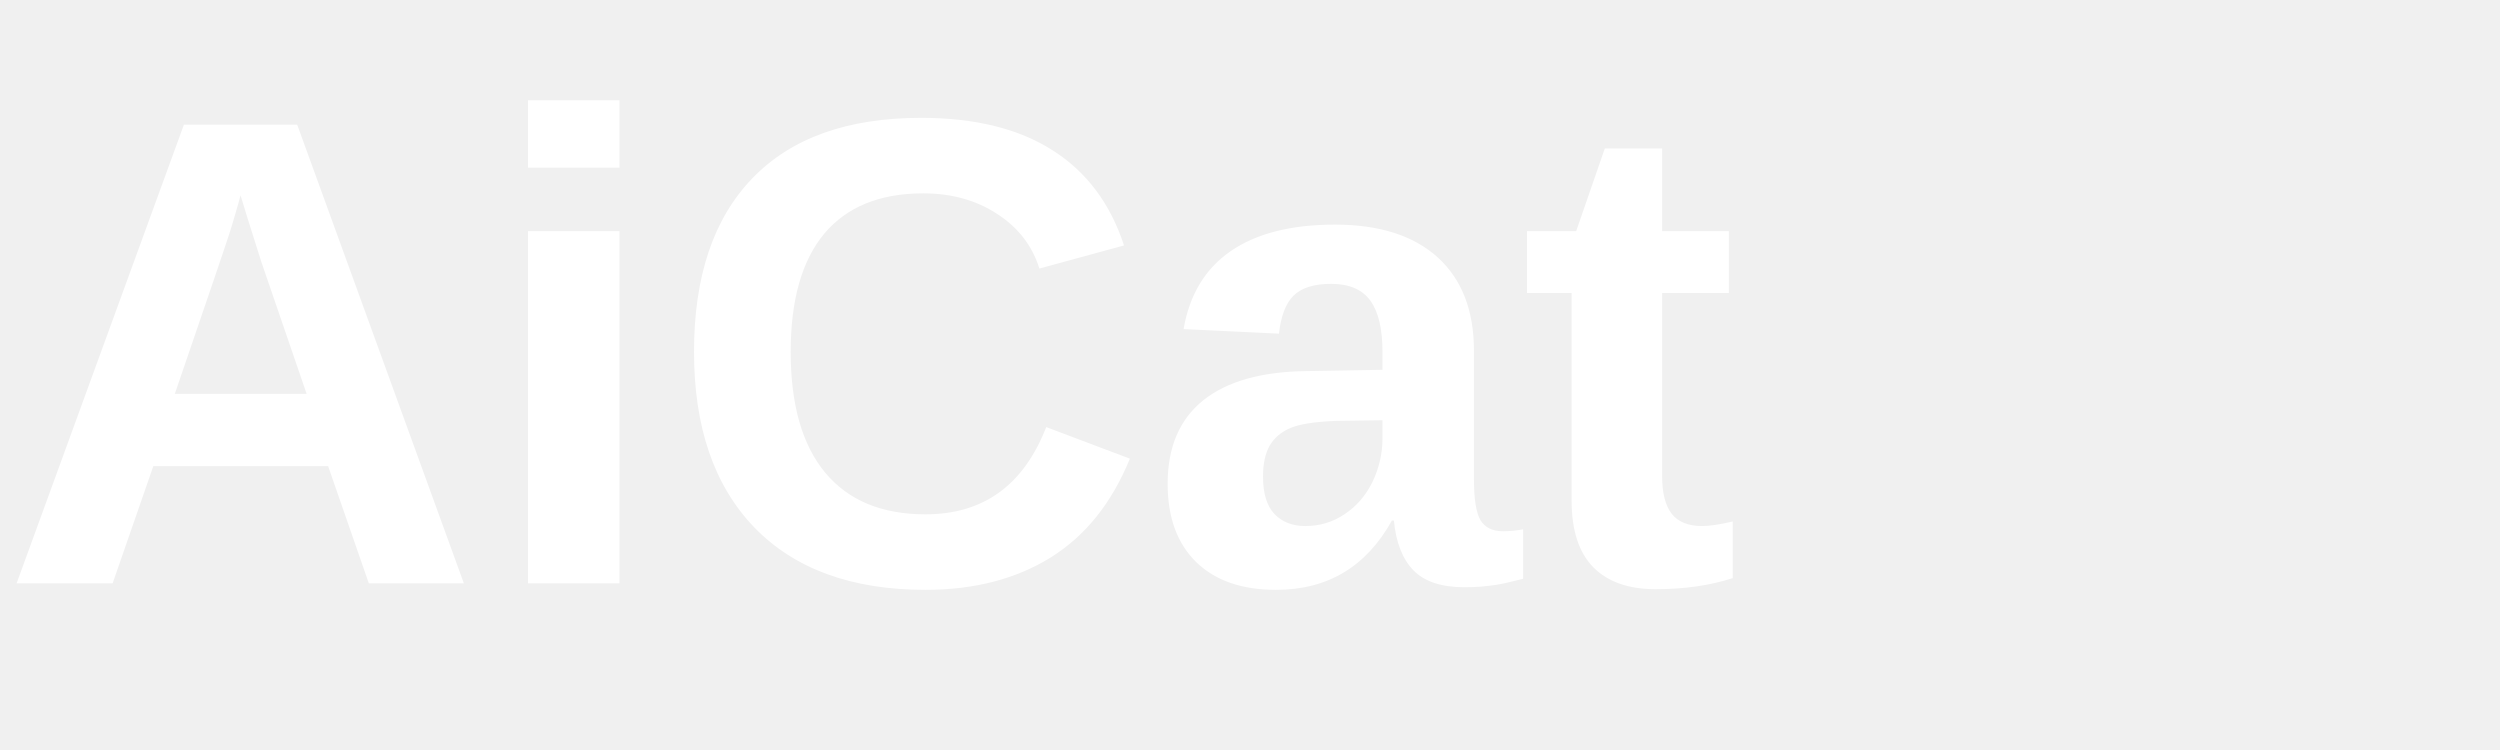
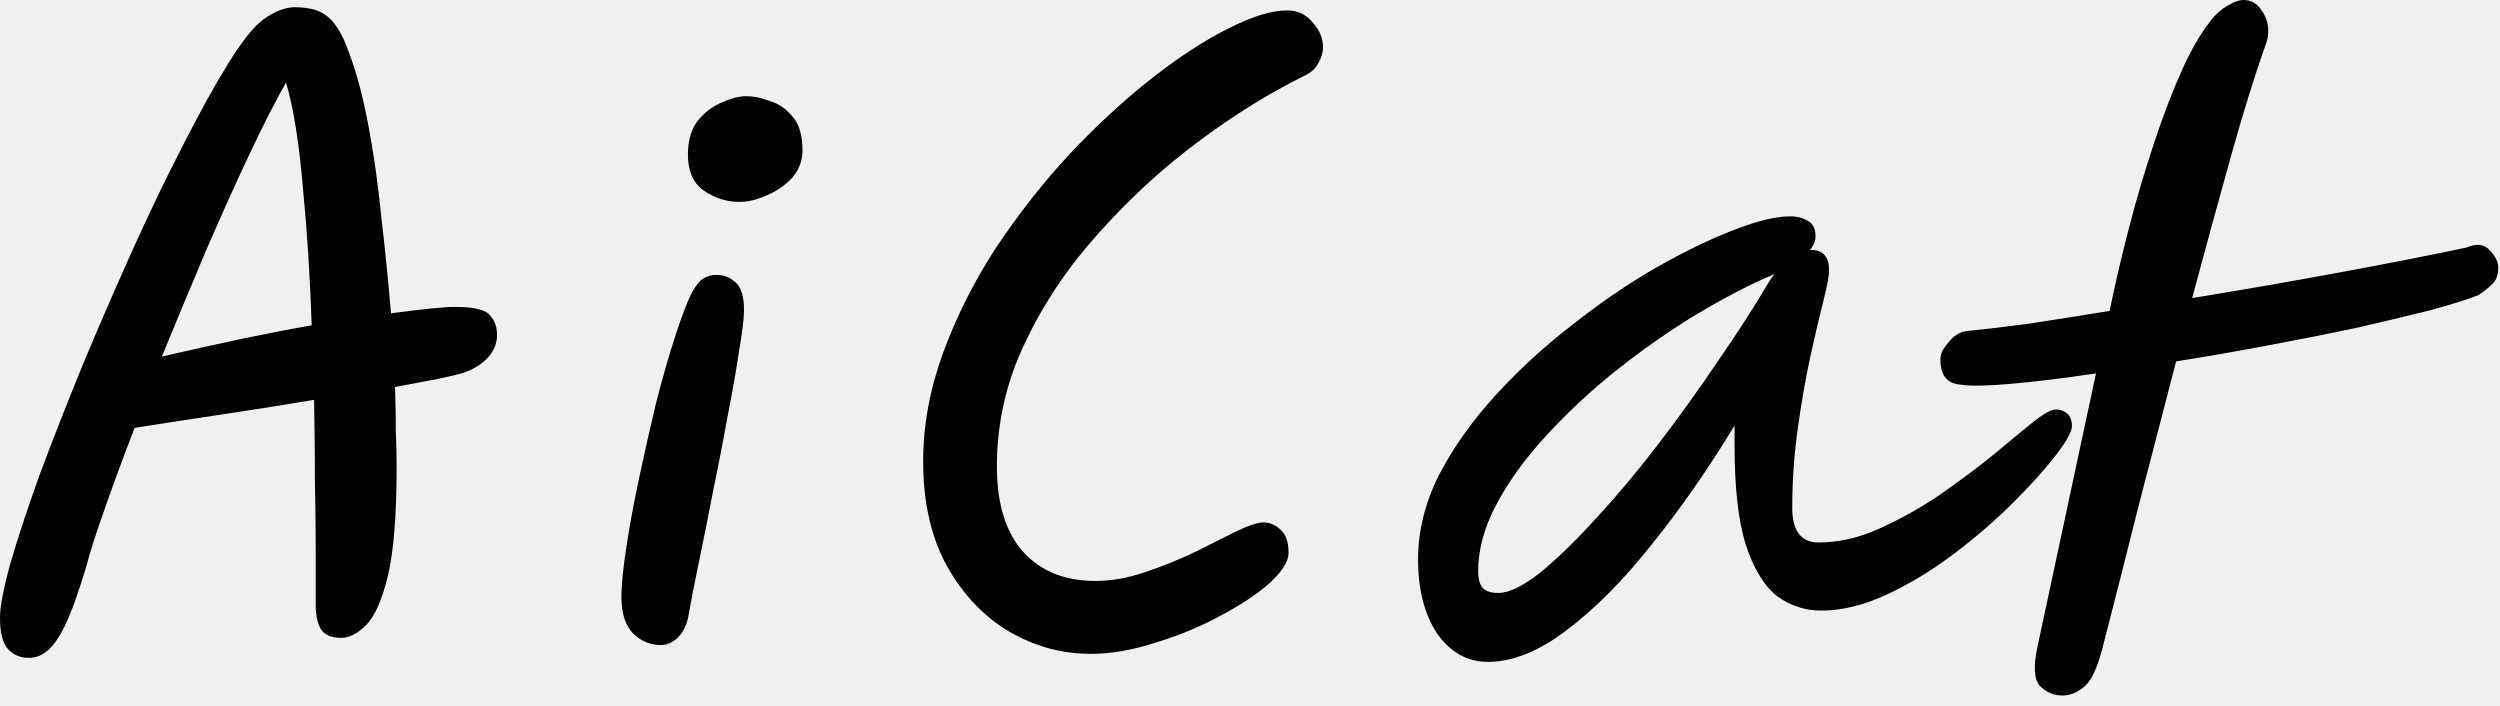
- <svg xmlns="http://www.w3.org/2000/svg" width="120" height="36" viewBox="0 0 120 36">
-   <text x="0" y="28" font-family="Arial, sans-serif" font-size="32" font-weight="600" fill="#FFFFFF">
-     AiCat
-   </text>
+ <svg xmlns="http://www.w3.org/2000/svg" width="156" height="44" viewBox="0 0 156 44" fill="none">
+   <path d="M1.8 41.05C1.267 41.05 0.833 40.867 0.5 40.5C0.167 40.133 1.23531e-05 39.483 1.23531e-05 38.55C1.23531e-05 37.85 0.217 36.717 0.65 35.15C1.117 33.55 1.733 31.683 2.5 29.55C3.3 27.417 4.183 25.167 5.15 22.8C6.15 20.4 7.183 18.017 8.25 15.65C9.317 13.283 10.367 11.1 11.4 9.1C12.433 7.067 13.383 5.35 14.25 3.95C15.117 2.55 15.85 1.633 16.45 1.2C17.15 0.7 17.8 0.45 18.4 0.45C18.733 0.45 19.067 0.483 19.4 0.55C19.733 0.617 20.017 0.733 20.25 0.9C20.85 1.267 21.367 2.083 21.8 3.35C22.267 4.583 22.667 6.1 23 7.9C23.333 9.667 23.6 11.567 23.8 13.6C24.033 15.6 24.233 17.583 24.4 19.55C25.4 19.417 26.233 19.317 26.9 19.25C27.567 19.183 28.05 19.15 28.35 19.15C29.483 19.15 30.2 19.3 30.5 19.6C30.8 19.9 30.967 20.25 31 20.65C31.067 21.25 30.9 21.783 30.5 22.25C30.1 22.717 29.533 23.067 28.8 23.3C28.567 23.367 28.067 23.483 27.3 23.65C26.567 23.783 25.683 23.95 24.65 24.15C24.683 25.15 24.7 26.083 24.7 26.95C24.733 27.783 24.75 28.5 24.75 29.1C24.75 32.133 24.567 34.417 24.2 35.95C23.833 37.45 23.383 38.467 22.85 39C22.317 39.533 21.8 39.8 21.3 39.8C20.7 39.8 20.283 39.633 20.05 39.3C19.817 38.933 19.7 38.417 19.7 37.75V34.2C19.7 32.967 19.683 31.567 19.65 30C19.65 28.4 19.633 26.717 19.6 24.95C17.633 25.283 15.633 25.6 13.6 25.9C11.6 26.2 9.867 26.467 8.4 26.7C7.667 28.6 7.033 30.317 6.5 31.85C5.967 33.35 5.6 34.5 5.4 35.3C4.9 36.967 4.45 38.217 4.05 39.05C3.65 39.85 3.267 40.383 2.9 40.65C2.567 40.917 2.2 41.05 1.8 41.05ZM10.1 22.25C11.833 21.85 13.483 21.483 15.05 21.15C16.65 20.817 18.117 20.533 19.45 20.3C19.35 17.3 19.167 14.433 18.9 11.7C18.667 8.933 18.317 6.75 17.85 5.15C17.217 6.25 16.467 7.717 15.6 9.55C14.733 11.383 13.817 13.417 12.85 15.65C11.917 17.85 11 20.05 10.1 22.25ZM41.226 40.25C40.593 40.25 40.026 40.017 39.526 39.55C39.026 39.05 38.776 38.283 38.776 37.25C38.776 36.517 38.876 35.5 39.076 34.2C39.276 32.867 39.543 31.417 39.876 29.85C40.209 28.283 40.559 26.733 40.926 25.2C41.326 23.633 41.726 22.233 42.126 21C42.526 19.767 42.876 18.85 43.176 18.25C43.443 17.783 43.693 17.483 43.926 17.35C44.193 17.217 44.443 17.15 44.676 17.15C45.143 17.15 45.543 17.3 45.876 17.6C46.243 17.9 46.426 18.483 46.426 19.35C46.426 19.85 46.326 20.683 46.126 21.85C45.959 22.983 45.726 24.317 45.426 25.85C45.16 27.35 44.859 28.9 44.526 30.5C44.226 32.067 43.926 33.567 43.626 35C43.326 36.433 43.093 37.633 42.926 38.6C42.793 39.133 42.559 39.55 42.226 39.85C41.926 40.117 41.593 40.25 41.226 40.25ZM46.126 12.6C45.359 12.6 44.626 12.367 43.926 11.9C43.26 11.433 42.926 10.683 42.926 9.65C42.926 8.783 43.126 8.083 43.526 7.55C43.959 7.017 44.459 6.633 45.026 6.4C45.626 6.133 46.143 6 46.576 6C47.01 6 47.493 6.1 48.026 6.3C48.593 6.467 49.076 6.8 49.476 7.3C49.876 7.767 50.076 8.467 50.076 9.4C50.076 10.033 49.859 10.6 49.426 11.1C48.993 11.567 48.459 11.933 47.826 12.2C47.226 12.467 46.66 12.6 46.126 12.6ZM78.856 32.6C79.222 32.6 79.573 32.75 79.906 33.05C80.239 33.35 80.406 33.833 80.406 34.5C80.406 35.033 80.006 35.667 79.206 36.4C78.406 37.1 77.373 37.783 76.106 38.45C74.873 39.117 73.539 39.667 72.106 40.1C70.672 40.567 69.323 40.8 68.056 40.8C66.256 40.8 64.556 40.333 62.956 39.4C61.389 38.467 60.106 37.117 59.106 35.35C58.106 33.55 57.606 31.367 57.606 28.8C57.606 26.533 58.023 24.267 58.856 22C59.689 19.733 60.789 17.55 62.156 15.45C63.556 13.35 65.089 11.4 66.756 9.6C68.456 7.8 70.156 6.233 71.856 4.9C73.556 3.567 75.139 2.533 76.606 1.8C78.106 1.033 79.339 0.65 80.306 0.65C80.972 0.65 81.506 0.9 81.906 1.4C82.339 1.867 82.556 2.383 82.556 2.95C82.556 3.283 82.456 3.617 82.256 3.95C82.089 4.283 81.789 4.55 81.356 4.75C79.189 5.817 76.989 7.183 74.756 8.85C72.522 10.517 70.456 12.417 68.556 14.55C66.656 16.65 65.123 18.933 63.956 21.4C62.789 23.833 62.206 26.4 62.206 29.1C62.206 31.433 62.756 33.217 63.856 34.45C64.956 35.65 66.456 36.25 68.356 36.25C69.356 36.25 70.389 36.067 71.456 35.7C72.556 35.333 73.589 34.917 74.556 34.45C75.556 33.95 76.422 33.517 77.156 33.15C77.922 32.783 78.489 32.6 78.856 32.6ZM92.837 41.3C91.57 41.3 90.52 40.717 89.687 39.55C88.887 38.35 88.487 36.8 88.487 34.9C88.487 33.133 88.92 31.383 89.787 29.65C90.687 27.917 91.87 26.25 93.337 24.65C94.803 23.05 96.403 21.583 98.137 20.25C99.87 18.883 101.603 17.7 103.337 16.7C105.103 15.7 106.72 14.917 108.187 14.35C109.653 13.783 110.82 13.5 111.687 13.5C112.153 13.5 112.537 13.6 112.837 13.8C113.137 13.967 113.287 14.283 113.287 14.75C113.287 15.05 113.17 15.333 112.937 15.6C112.97 15.6 113.003 15.6 113.037 15.6C113.77 15.6 114.137 16.033 114.137 16.9C114.137 17.2 114.02 17.817 113.787 18.75C113.553 19.65 113.287 20.783 112.987 22.15C112.687 23.517 112.42 25.033 112.187 26.7C111.953 28.333 111.837 30 111.837 31.7C111.837 33.133 112.387 33.85 113.487 33.85C114.72 33.85 115.97 33.567 117.237 33C118.503 32.433 119.737 31.75 120.937 30.95C122.137 30.117 123.237 29.3 124.237 28.5C125.237 27.667 126.087 26.967 126.787 26.4C127.487 25.833 127.987 25.55 128.287 25.55C128.553 25.55 128.787 25.633 128.987 25.8C129.187 25.967 129.287 26.233 129.287 26.6C129.287 26.933 128.953 27.533 128.287 28.4C127.62 29.267 126.737 30.25 125.637 31.35C124.537 32.45 123.303 33.517 121.937 34.55C120.57 35.583 119.17 36.433 117.737 37.1C116.303 37.767 114.937 38.1 113.637 38.1C112.637 38.1 111.72 37.8 110.887 37.2C110.087 36.567 109.437 35.5 108.937 34C108.47 32.5 108.237 30.433 108.237 27.8V26.55C106.603 29.25 104.887 31.717 103.087 33.95C101.32 36.183 99.553 37.967 97.787 39.3C96.053 40.633 94.403 41.3 92.837 41.3ZM110.737 17.1C110.57 17.167 110.337 17.267 110.037 17.4C108.503 18.1 106.903 18.967 105.237 20C103.603 21.033 102.003 22.183 100.437 23.45C98.903 24.717 97.52 26.033 96.287 27.4C95.053 28.767 94.07 30.15 93.337 31.55C92.603 32.95 92.237 34.317 92.237 35.65C92.237 36.083 92.32 36.417 92.487 36.65C92.687 36.883 93.02 37 93.487 37C94.153 37 95.02 36.583 96.087 35.75C97.153 34.883 98.32 33.75 99.587 32.35C100.887 30.95 102.187 29.4 103.487 27.7C104.787 26 106.02 24.283 107.187 22.55C108.387 20.817 109.42 19.217 110.287 17.75C110.42 17.517 110.57 17.3 110.737 17.1ZM122.34 24C121.44 23.933 121.024 23.35 121.09 22.25C121.124 21.983 121.307 21.667 121.64 21.3C121.974 20.9 122.357 20.683 122.79 20.65C123.824 20.55 125.09 20.4 126.59 20.2C128.124 19.967 129.807 19.7 131.64 19.4C131.974 17.767 132.374 16.05 132.84 14.25C133.307 12.45 133.824 10.7 134.39 9C134.957 7.267 135.557 5.7 136.19 4.3C136.824 2.9 137.49 1.8 138.19 1C138.557 0.633 138.89 0.383 139.19 0.25C139.49 0.083 139.757 -5.96046e-07 139.99 -5.96046e-07C140.457 -5.96046e-07 140.824 0.2 141.09 0.6C141.39 1 141.54 1.45 141.54 1.95C141.54 2.217 141.49 2.483 141.39 2.75C140.724 4.617 140.007 6.917 139.24 9.65C138.474 12.383 137.657 15.367 136.79 18.6C139.857 18.1 142.924 17.567 145.99 17C149.057 16.433 151.69 15.917 153.89 15.45C154.524 15.183 155.007 15.233 155.34 15.6C155.707 15.967 155.89 16.333 155.89 16.7C155.89 17.167 155.757 17.517 155.49 17.75C155.257 17.983 155.007 18.183 154.74 18.35L154.69 18.4C154.024 18.667 153.024 18.983 151.69 19.35C150.357 19.683 148.824 20.05 147.09 20.45C145.357 20.817 143.507 21.183 141.54 21.55C139.607 21.917 137.69 22.25 135.79 22.55C135.024 25.483 134.24 28.5 133.44 31.6C132.674 34.667 131.907 37.683 131.14 40.65C130.807 41.85 130.424 42.6 129.99 42.9C129.59 43.233 129.157 43.4 128.69 43.4C128.157 43.4 127.69 43.2 127.29 42.8C126.924 42.4 126.874 41.583 127.14 40.35L130.79 23.3C128.79 23.6 127.024 23.817 125.49 23.95C123.99 24.083 122.94 24.1 122.34 24Z" fill="black" />
</svg>
